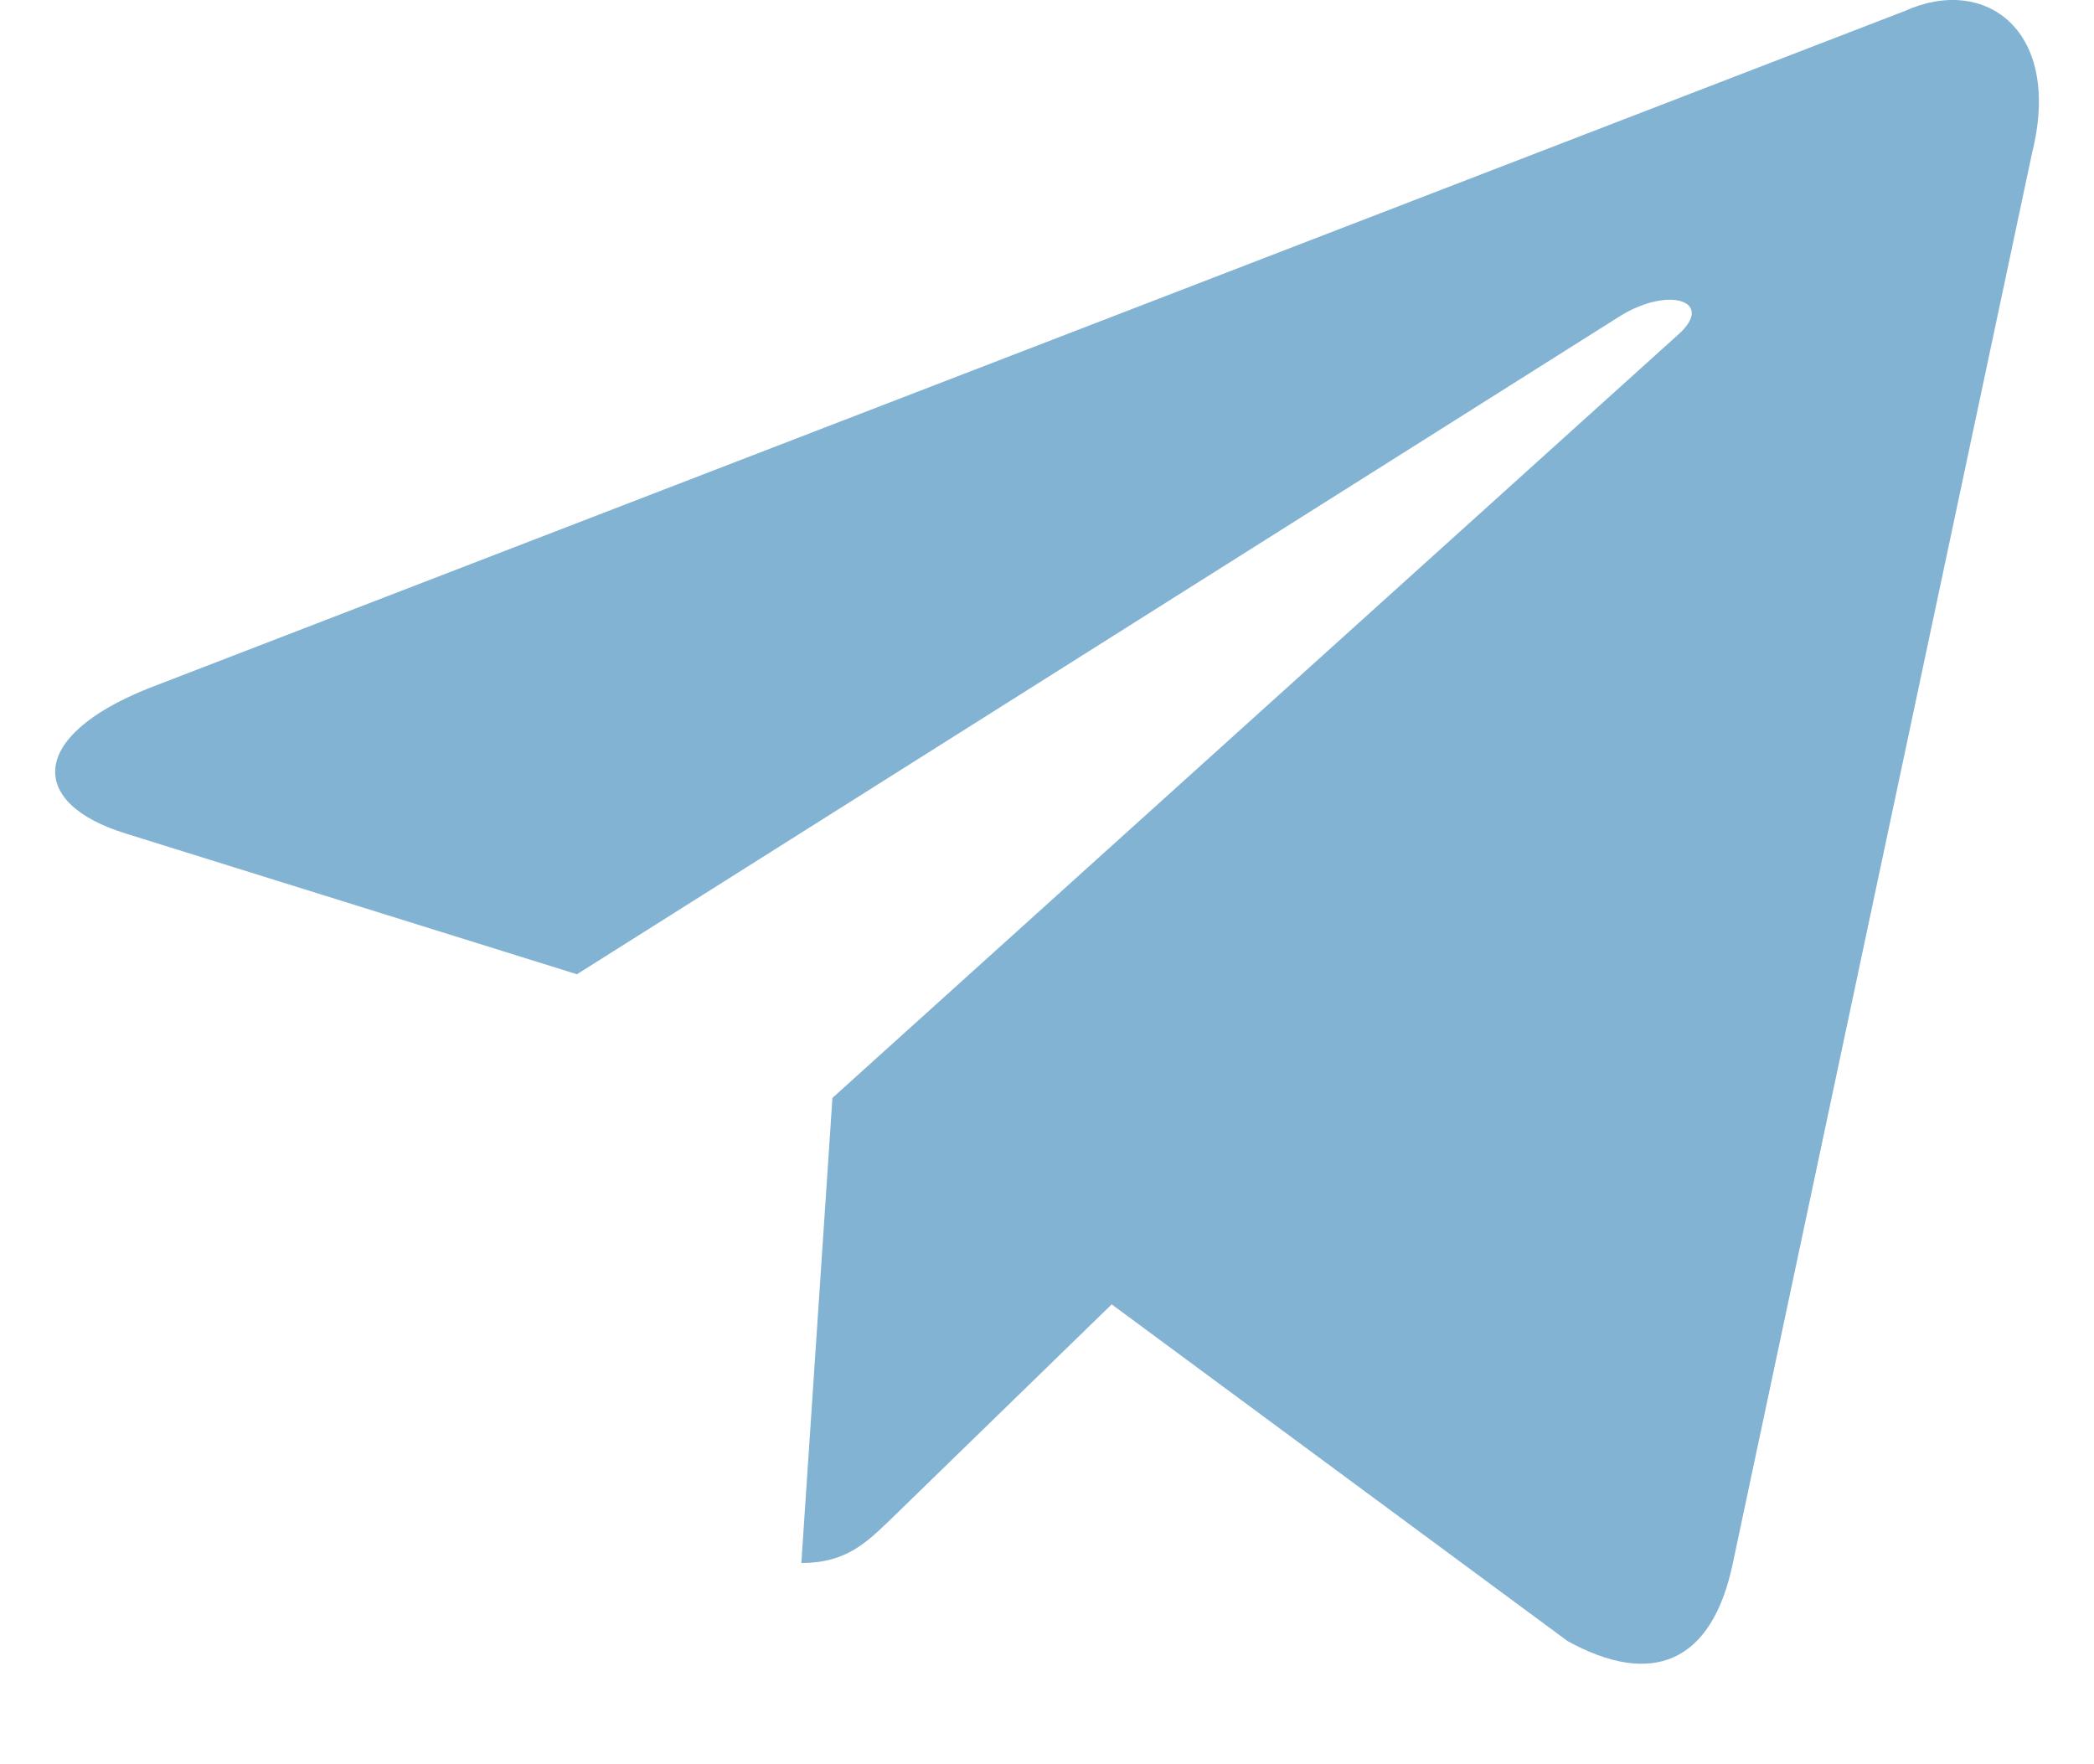
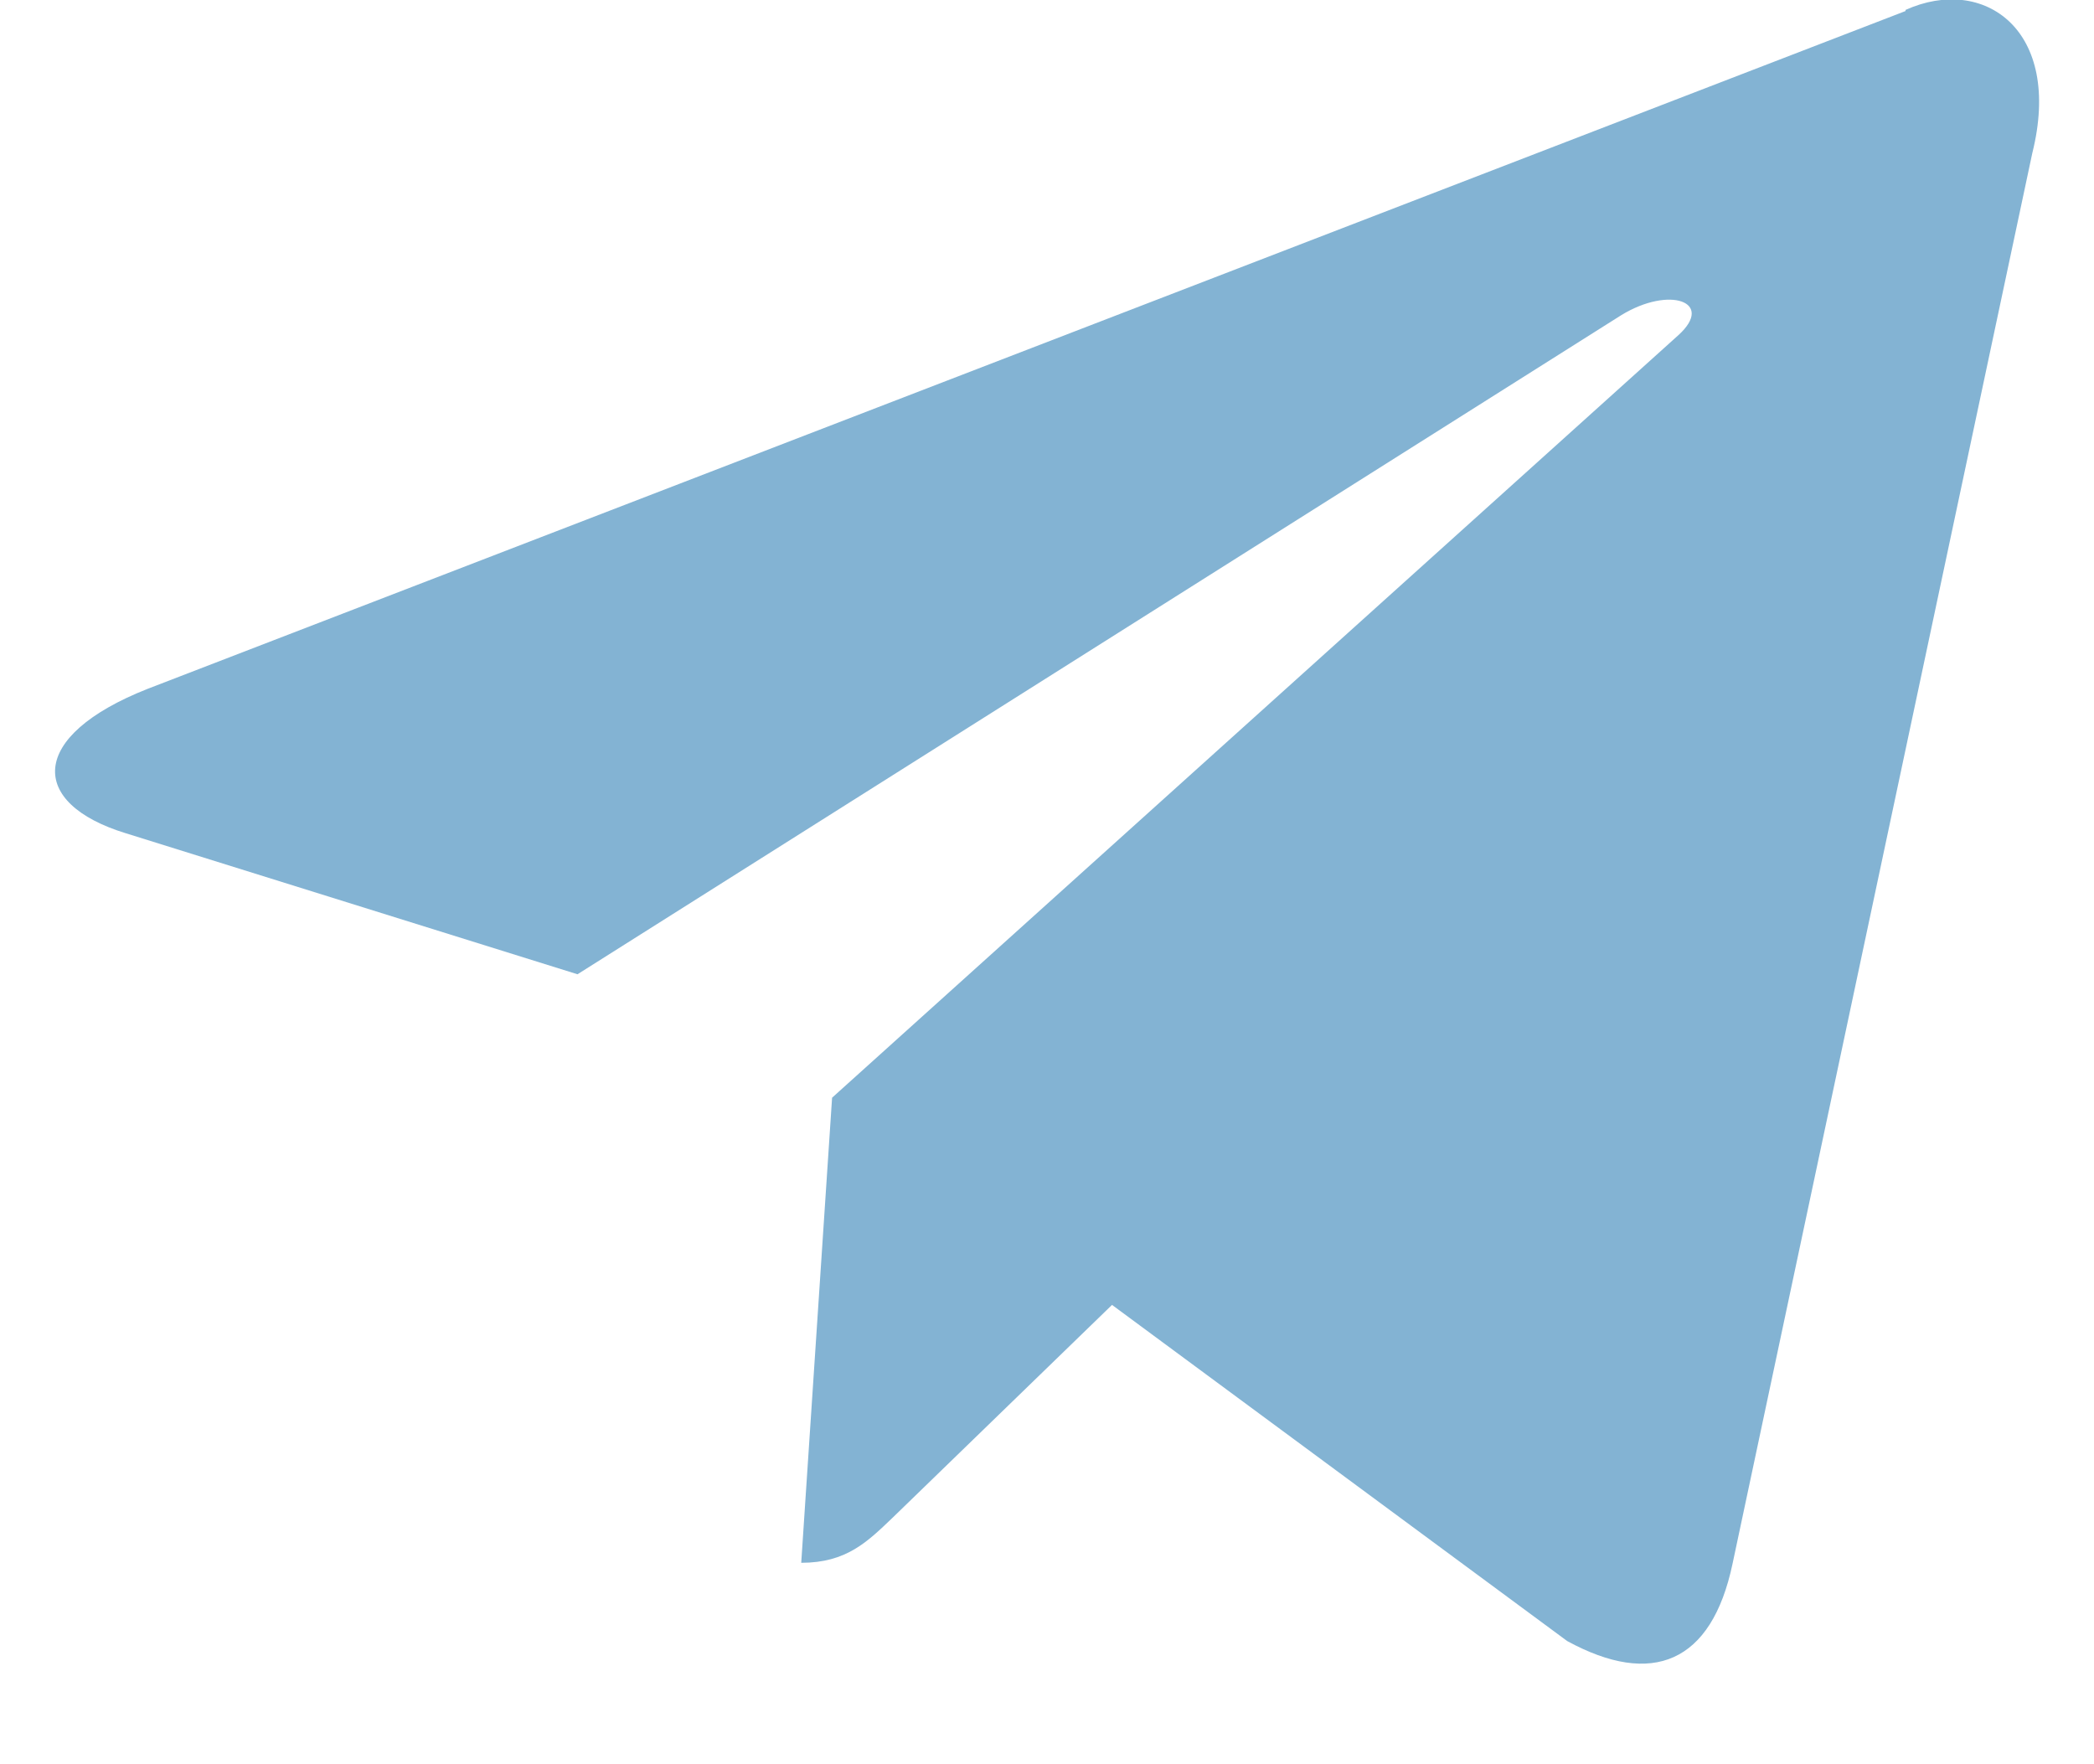
- <svg xmlns="http://www.w3.org/2000/svg" width="19" height="16" viewBox="0 0 19 16" fill="none">
-   <path d="M17.285 0.099L1.341 6.248C0.253 6.685 0.259 7.292 1.141 7.563L5.235 8.84L14.706 2.864C15.154 2.591 15.563 2.738 15.227 3.036L7.553 9.962H7.551L7.553 9.963L7.271 14.182C7.684 14.182 7.867 13.992 8.099 13.769L10.087 11.835L14.223 14.89C14.986 15.31 15.533 15.094 15.723 14.184L18.438 1.389C18.716 0.275 18.013 -0.23 17.285 0.099Z" fill="#83B3D3" />
+ <svg xmlns="http://www.w3.org/2000/svg" width="19" height="16" fill="none">
+   <path d="M17.29.1 1.34 6.25c-1.09.43-1.08 1.04-.2 1.31l4.1 1.28 9.47-5.98c.44-.27.85-.12.52.18L7.55 9.96l-.28 4.22c.41 0 .6-.19.83-.41l1.99-1.93 4.13 3.05c.77.42 1.31.2 1.5-.7l2.72-12.8C18.72.27 18-.23 17.29.09Z" fill="#83B3D3" />
</svg>
